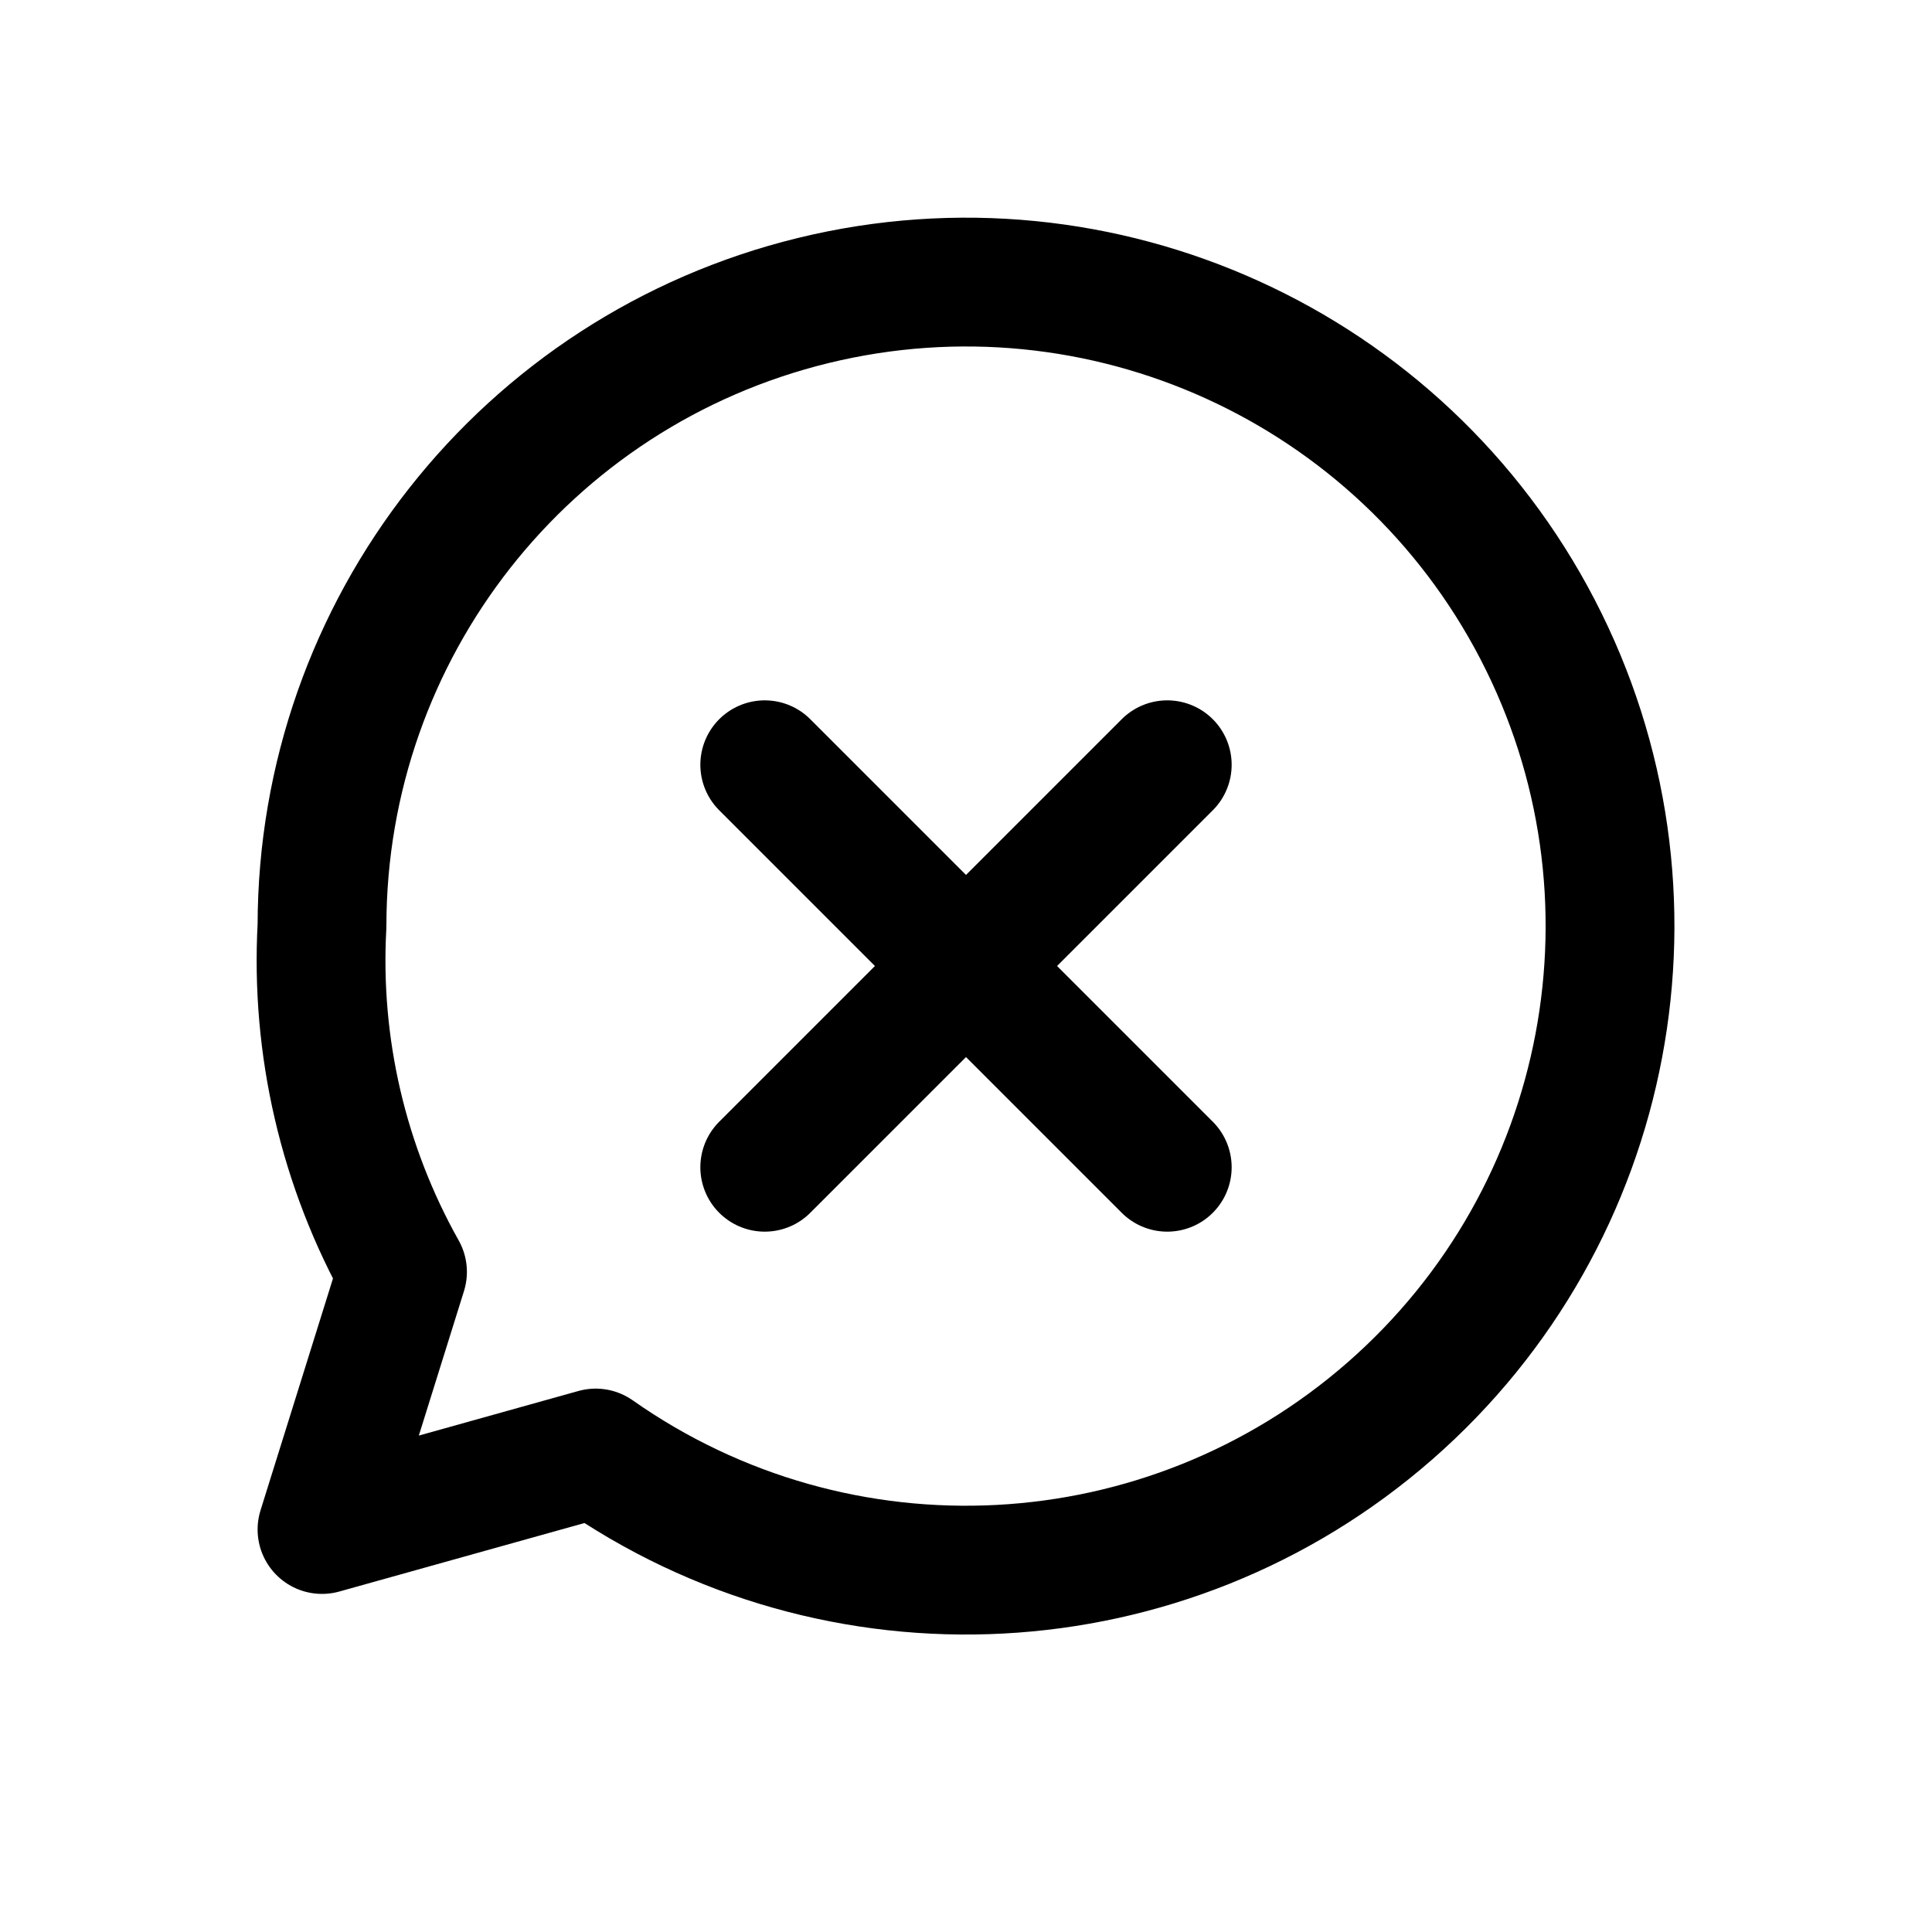
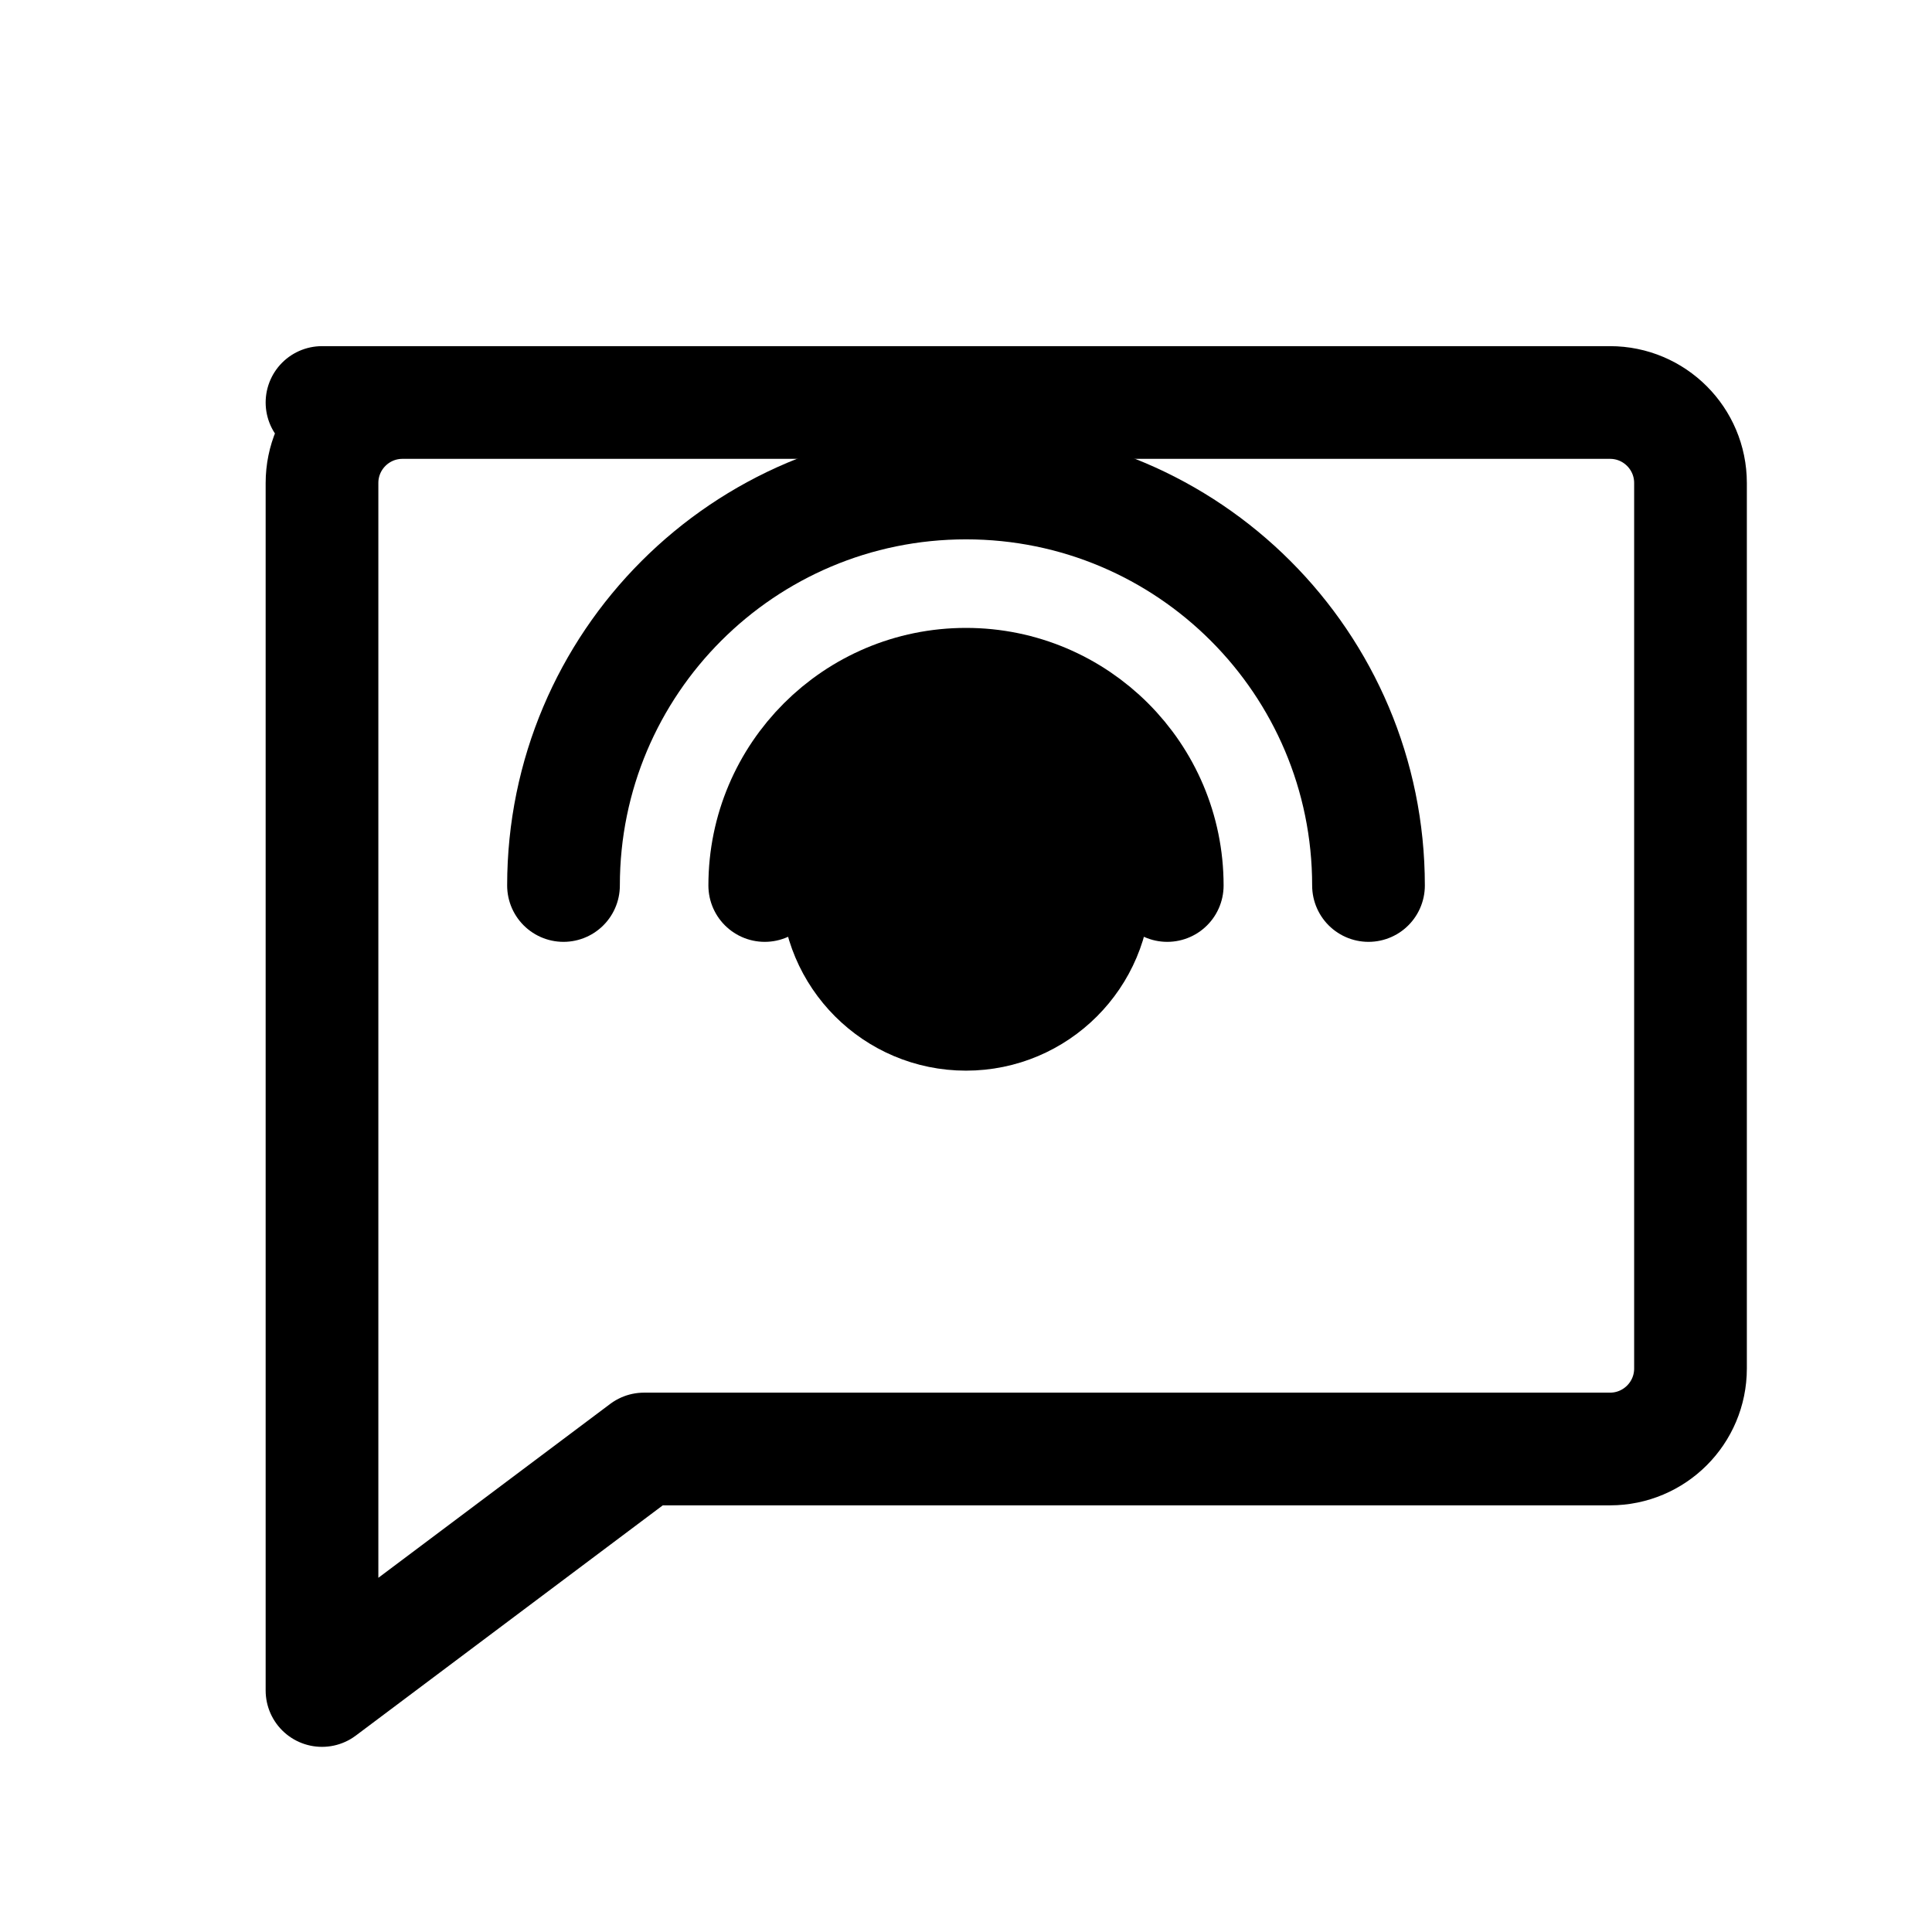
- <svg xmlns="http://www.w3.org/2000/svg" viewBox="0 0 24 24" fill="none" stroke="currentColor" stroke-width="1.6" stroke-linecap="round" stroke-linejoin="round">
-   <path d="M4 11.5a8 8 0 1 1 3.4 6.55L4 19l1-3.2A7.9 7.9 0 0 1 4 11.5z" />
-   <path d="M9.5 9.5l5 5" />
-   <path d="M14.5 9.5l-5 5" />
+ <svg xmlns="http://www.w3.org/2000/svg" viewBox="0 0 24 24" fill="none" stroke="currentColor" stroke-width="1.4" stroke-linecap="round" stroke-linejoin="round">
+   <path d="M4 5h16a1 1 0 0 1 1 1v11a1 1 0 0 1-1 1H8l-4 3V6a1 1 0 0 1 1-1z" />
+   <circle cx="12" cy="11" r="1.6" fill="currentColor" />
+   <path d="M9.5 11a2.5 2.5 0 0 1 5 0" />
+   <path d="M7 11a5 5 0 0 1 10 0" />
</svg>
